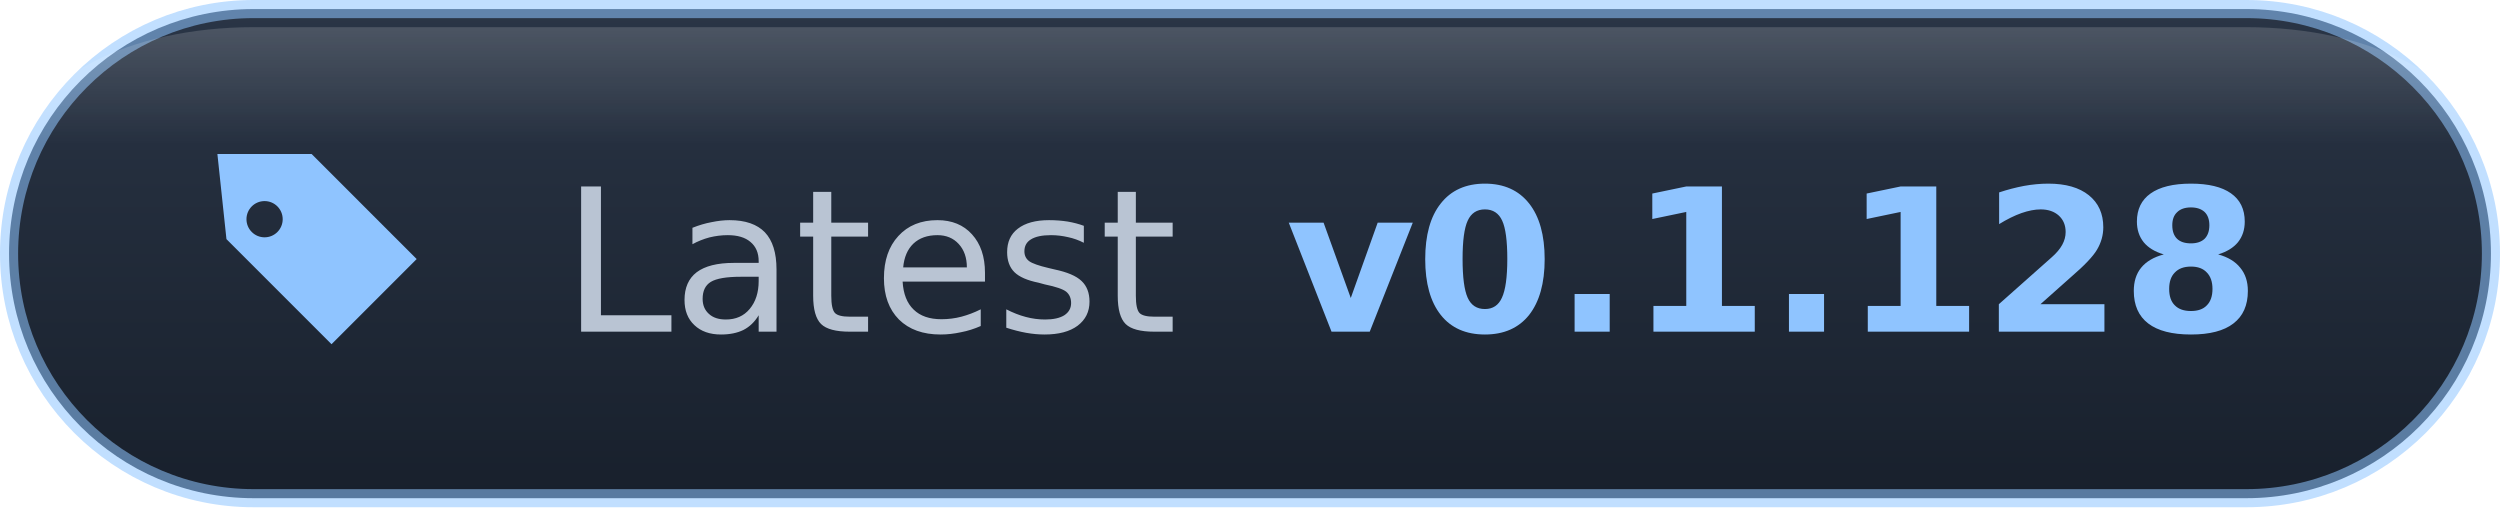
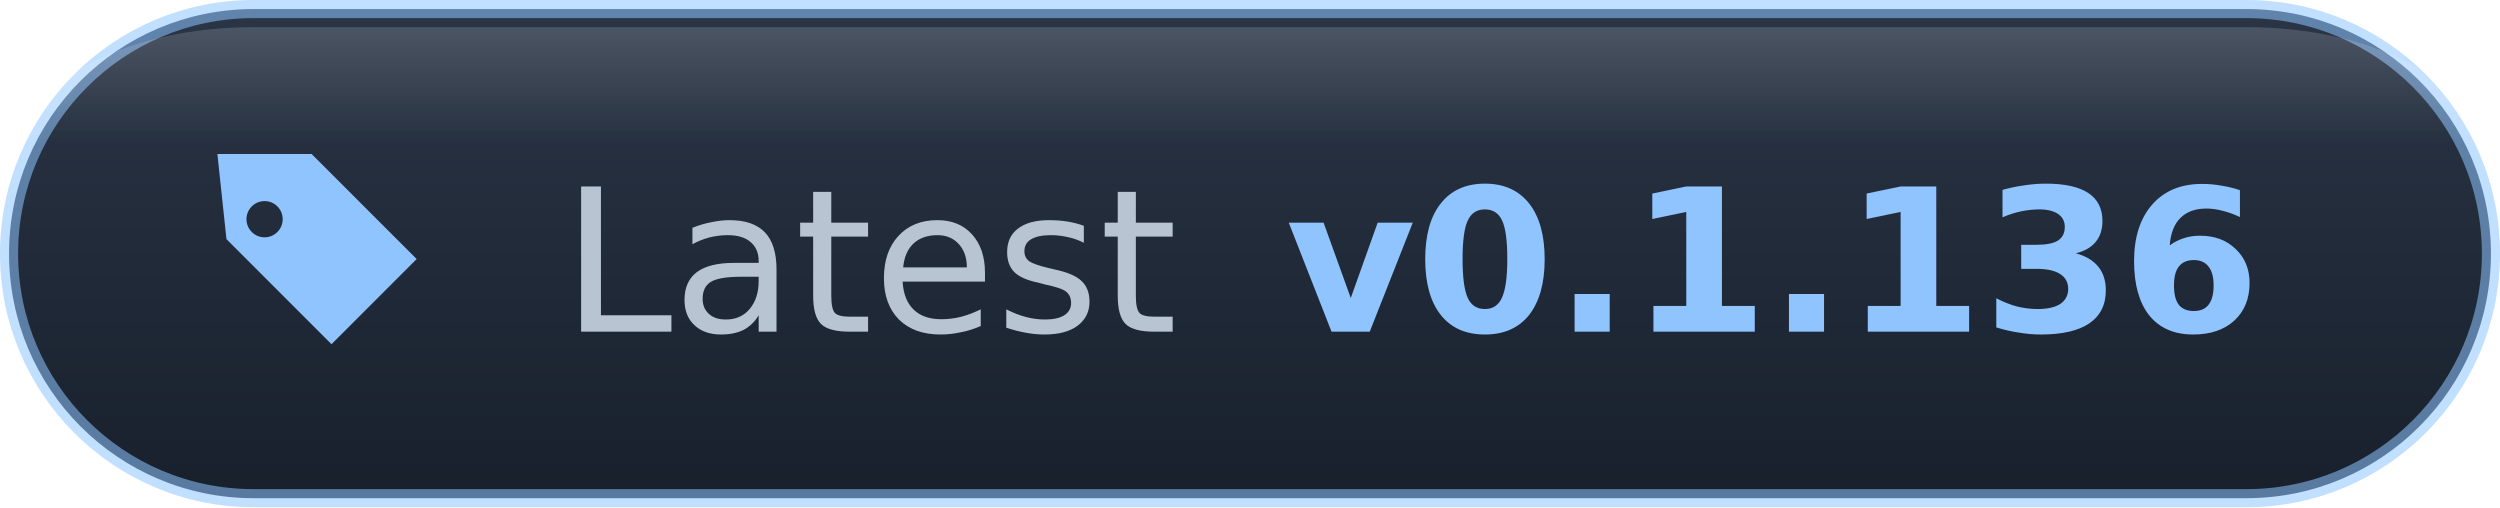
- <svg xmlns="http://www.w3.org/2000/svg" width="138" height="28" viewBox="0 0 138 28" role="img" aria-label="Latest: v0.1.128">
+ <svg xmlns="http://www.w3.org/2000/svg" width="138" height="28" viewBox="0 0 138 28" role="img" aria-label="Latest: v0.1.136">
  <defs>
    <linearGradient id="g" x1="0" y1="0" x2="0" y2="1">
      <stop offset="0" stop-color="#2a3546" />
      <stop offset="1" stop-color="#18202c" />
    </linearGradient>
    <linearGradient id="s" x1="0" y1="0" x2="0" y2="1">
      <stop offset="0" stop-color="#fff" stop-opacity=".16" />
      <stop offset=".5" stop-color="#fff" stop-opacity="0" />
    </linearGradient>
  </defs>
  <rect x=".5" y=".5" width="137" height="27" rx="13.5" fill="url(#g)" stroke="#8fc4ff" stroke-opacity=".55" />
  <rect x="1.5" y="1.5" width="135" height="13.0" rx="12.5" fill="url(#s)" />
  <g transform="translate(11 7.5)" fill="#8fc4ff">
    <path d="M1 1h5.2L12 6.8 7.3 11.5 1.5 5.7zM3.6 3.6a1 1 0 1 0 .01 0z" fill-rule="evenodd" />
  </g>
  <g font-family="Verdana,DejaVu Sans,Geneva,sans-serif" font-size="11" dominant-baseline="central">
    <text x="31" y="14.5" fill="#b9c4d3" textLength="34.0" lengthAdjust="spacingAndGlyphs">Latest</text>
-     <text x="70.97" y="14.5" fill="#8fc4ff" font-weight="700" textLength="53.8" lengthAdjust="spacingAndGlyphs">v0.1.128</text>
+     <text x="70.97" y="14.5" fill="#8fc4ff" font-weight="700" textLength="53.8" lengthAdjust="spacingAndGlyphs">v0.1.136</text>
  </g>
</svg>
